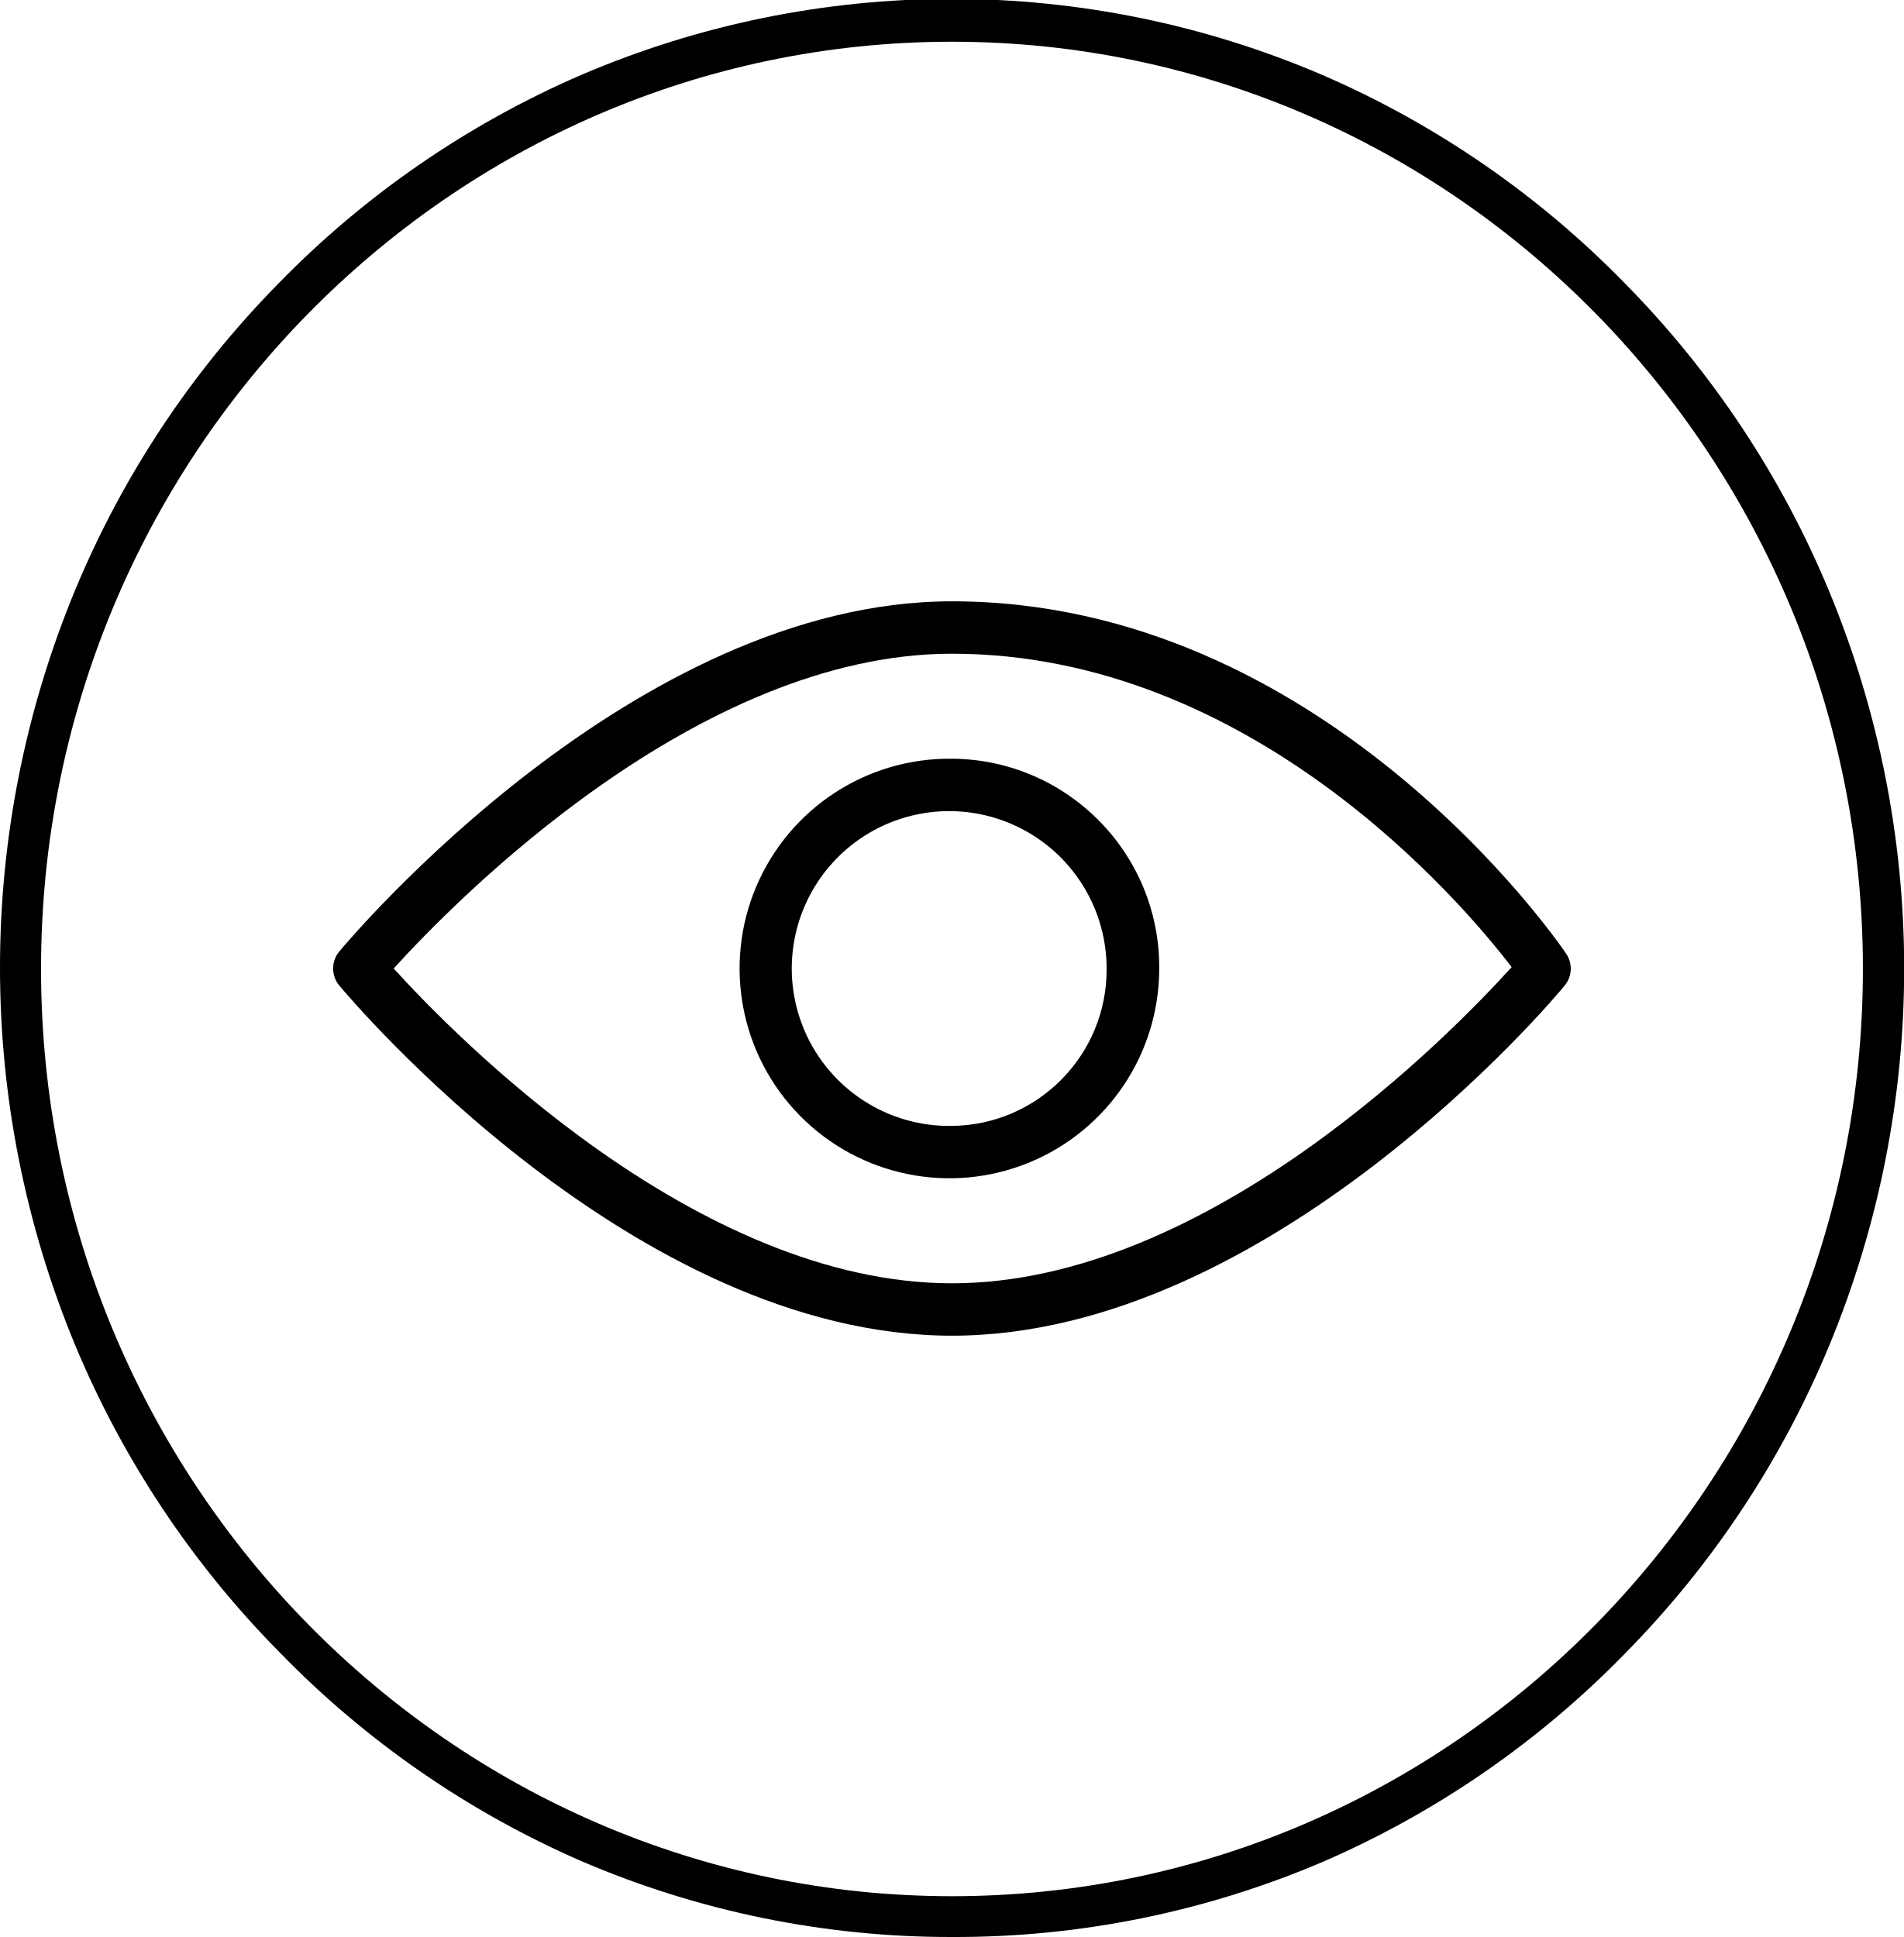
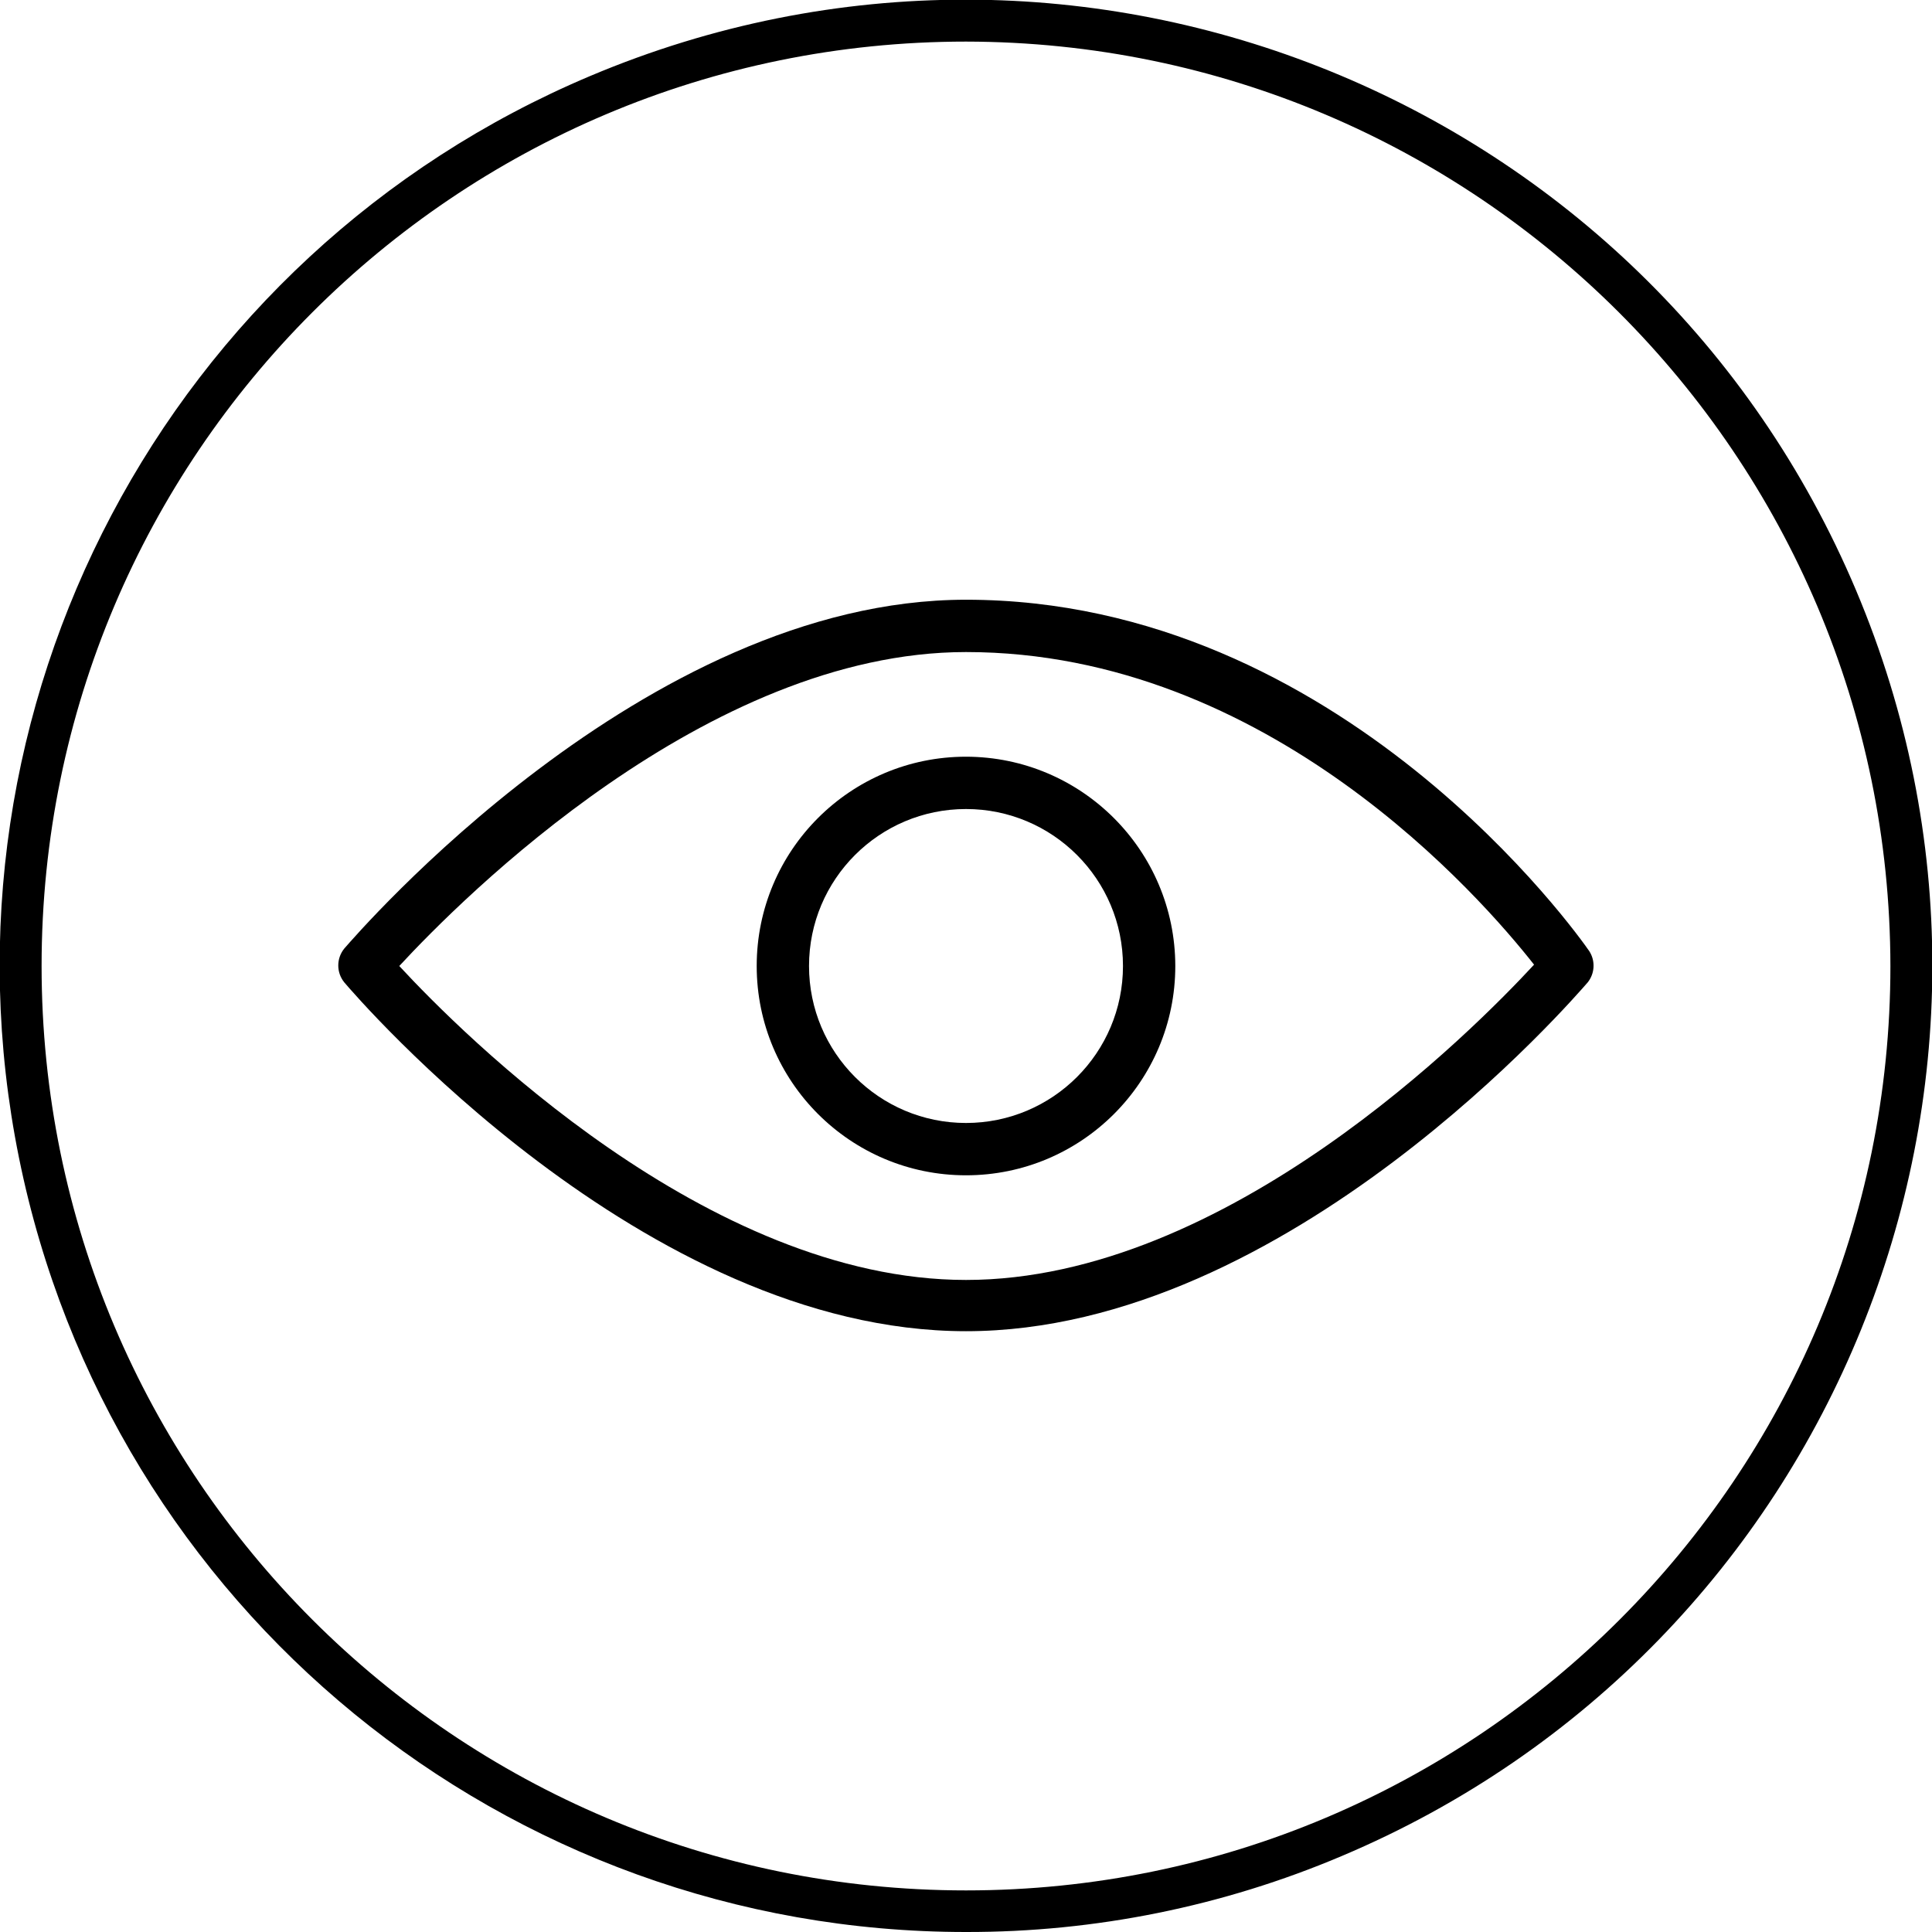
- <svg viewBox="0 0 82.12 83.56">
-   <g>
-     <g>
-       <path d="M67.55 41.14c-.42-.63-10.52-15.2-26.49-15.2-13.7 0-25.91 14.49-26.43 15.11a1.15 1.15 0 000 1.46c.52.62 12.73 15.11 26.43 15.11S67 43.13 67.49 42.51a1.14 1.14 0 00.06-1.37zM41.06 55.36c-11 0-21.43-10.66-24.08-13.58 2.65-2.92 13.08-13.58 24.08-13.58C53.91 28.2 63 38.84 65.2 41.72c-2.56 2.83-13.06 13.64-24.14 13.64z" />
-       <path d="M41.06 32.73A9.05 9.05 0 1050 41.78a9 9 0 00-8.94-9.05zm0 15.84a6.79 6.79 0 116.67-6.79 6.74 6.74 0 01-6.67 6.79z" />
-       <path d="M41.06 83.56a40.33 40.33 0 01-16-3.28 40.93 40.93 0 01-13-9A41.61 41.61 0 013.23 58a42.54 42.54 0 010-32.52A41.61 41.61 0 0112 12.24a40.93 40.93 0 0113.05-9 40.57 40.57 0 0132 0 40.93 40.93 0 0113.05 9 41.61 41.61 0 018.8 13.28 42.54 42.54 0 010 32.52 41.61 41.61 0 01-8.8 13.28 40.93 40.93 0 01-13.05 9 40.33 40.33 0 01-15.99 3.24zm0-81.76c-21.66 0-39.29 17.94-39.29 40s17.63 40 39.29 40 39.29-17.94 39.29-40-17.63-40-39.29-40z" />
+ <svg xmlns="http://www.w3.org/2000/svg" viewBox="0 0 72 72">
+   <g id="Слой_2" data-name="Слой 2">
+     <g id="Capa_1" data-name="Capa 1">
+       <path d="M59.23,35.45C58.86,34.91,50,22.35,36,22.35c-12,0-22.72,12.49-23.17,13a1,1,0,0,0,0,1.26c.45.53,11.16,13,23.17,13s22.72-12.49,23.17-13A1,1,0,0,0,59.23,35.45ZM36,47.7c-9.63,0-18.79-9.18-21.12-11.7C17.21,33.48,26.35,24.3,36,24.3c11.27,0,19.22,9.17,21.17,11.65C54.92,38.38,45.71,47.7,36,47.7Z" />
+       <path d="M36,28.2A7.8,7.8,0,1,0,43.8,36,7.81,7.81,0,0,0,36,28.2Zm0,13.65A5.85,5.85,0,1,1,41.85,36,5.85,5.85,0,0,1,36,41.85Z" />
+       <path d="M36,72A36,36,0,0,1,22,2.83,36,36,0,0,1,50,69.17,35.72,35.72,0,0,1,36,72ZM36,1.55A34.45,34.45,0,1,0,70.45,36,34.5,34.5,0,0,0,36,1.55Z" />
    </g>
  </g>
</svg>
